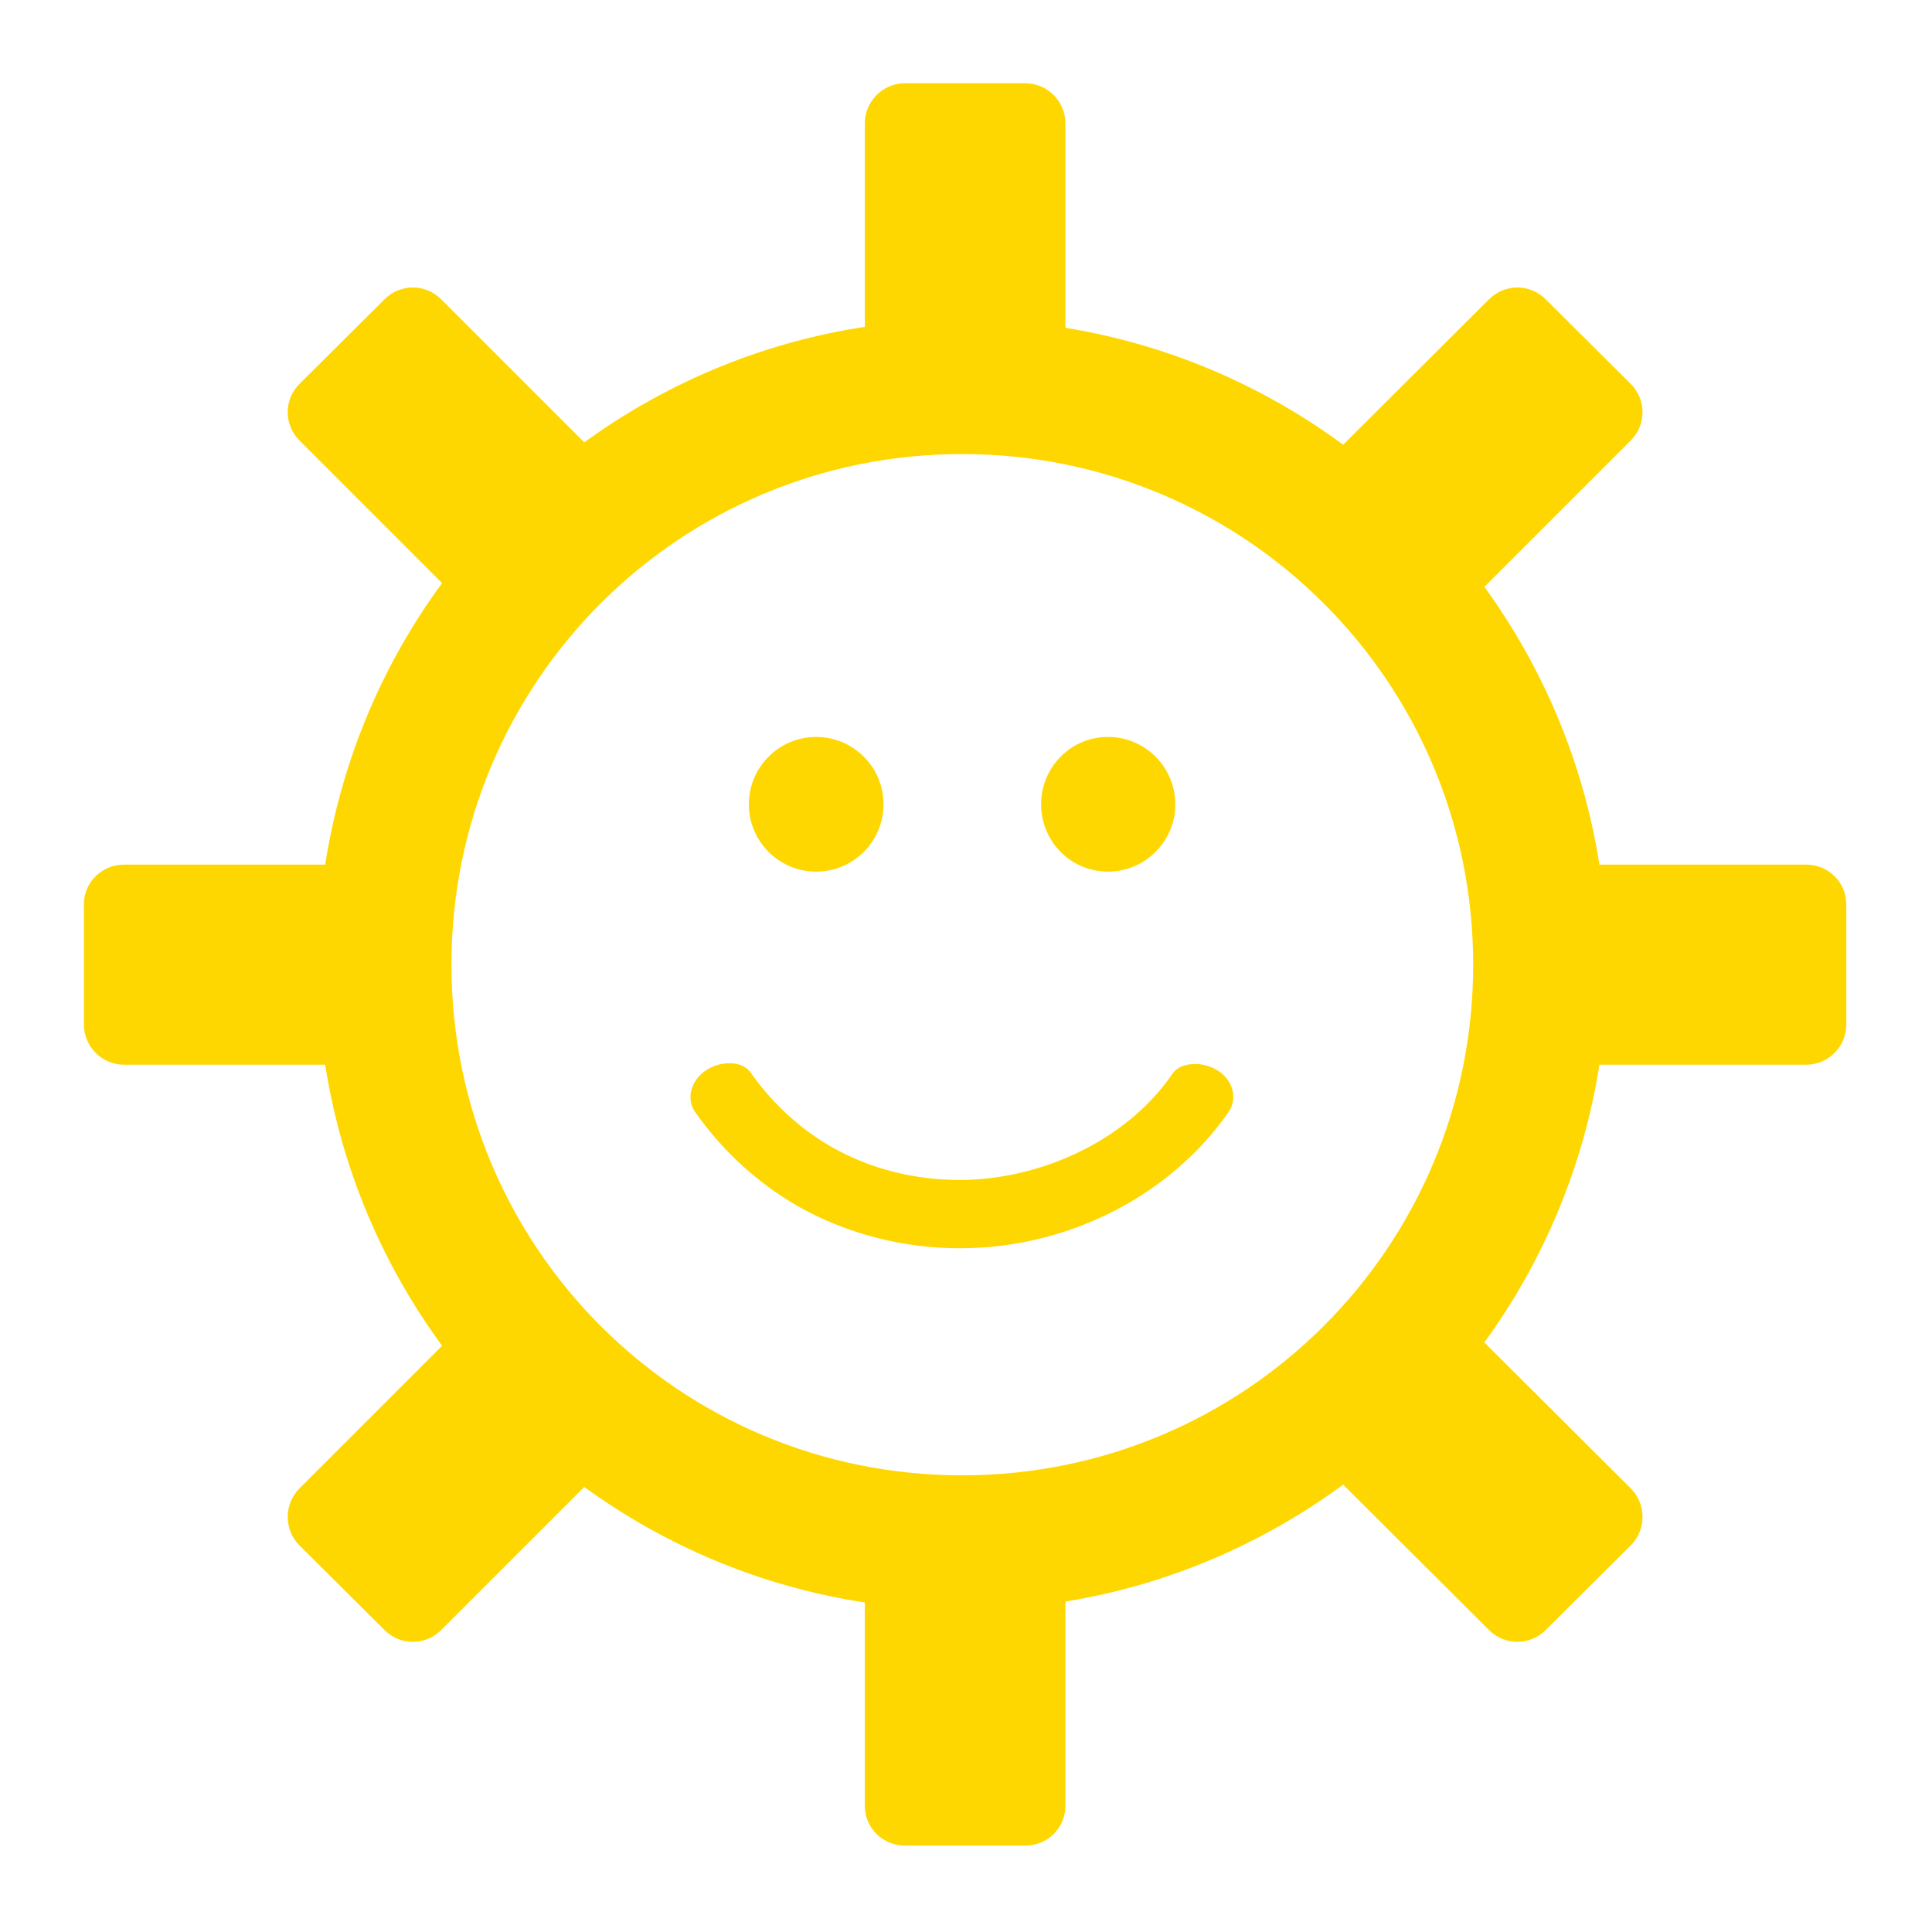
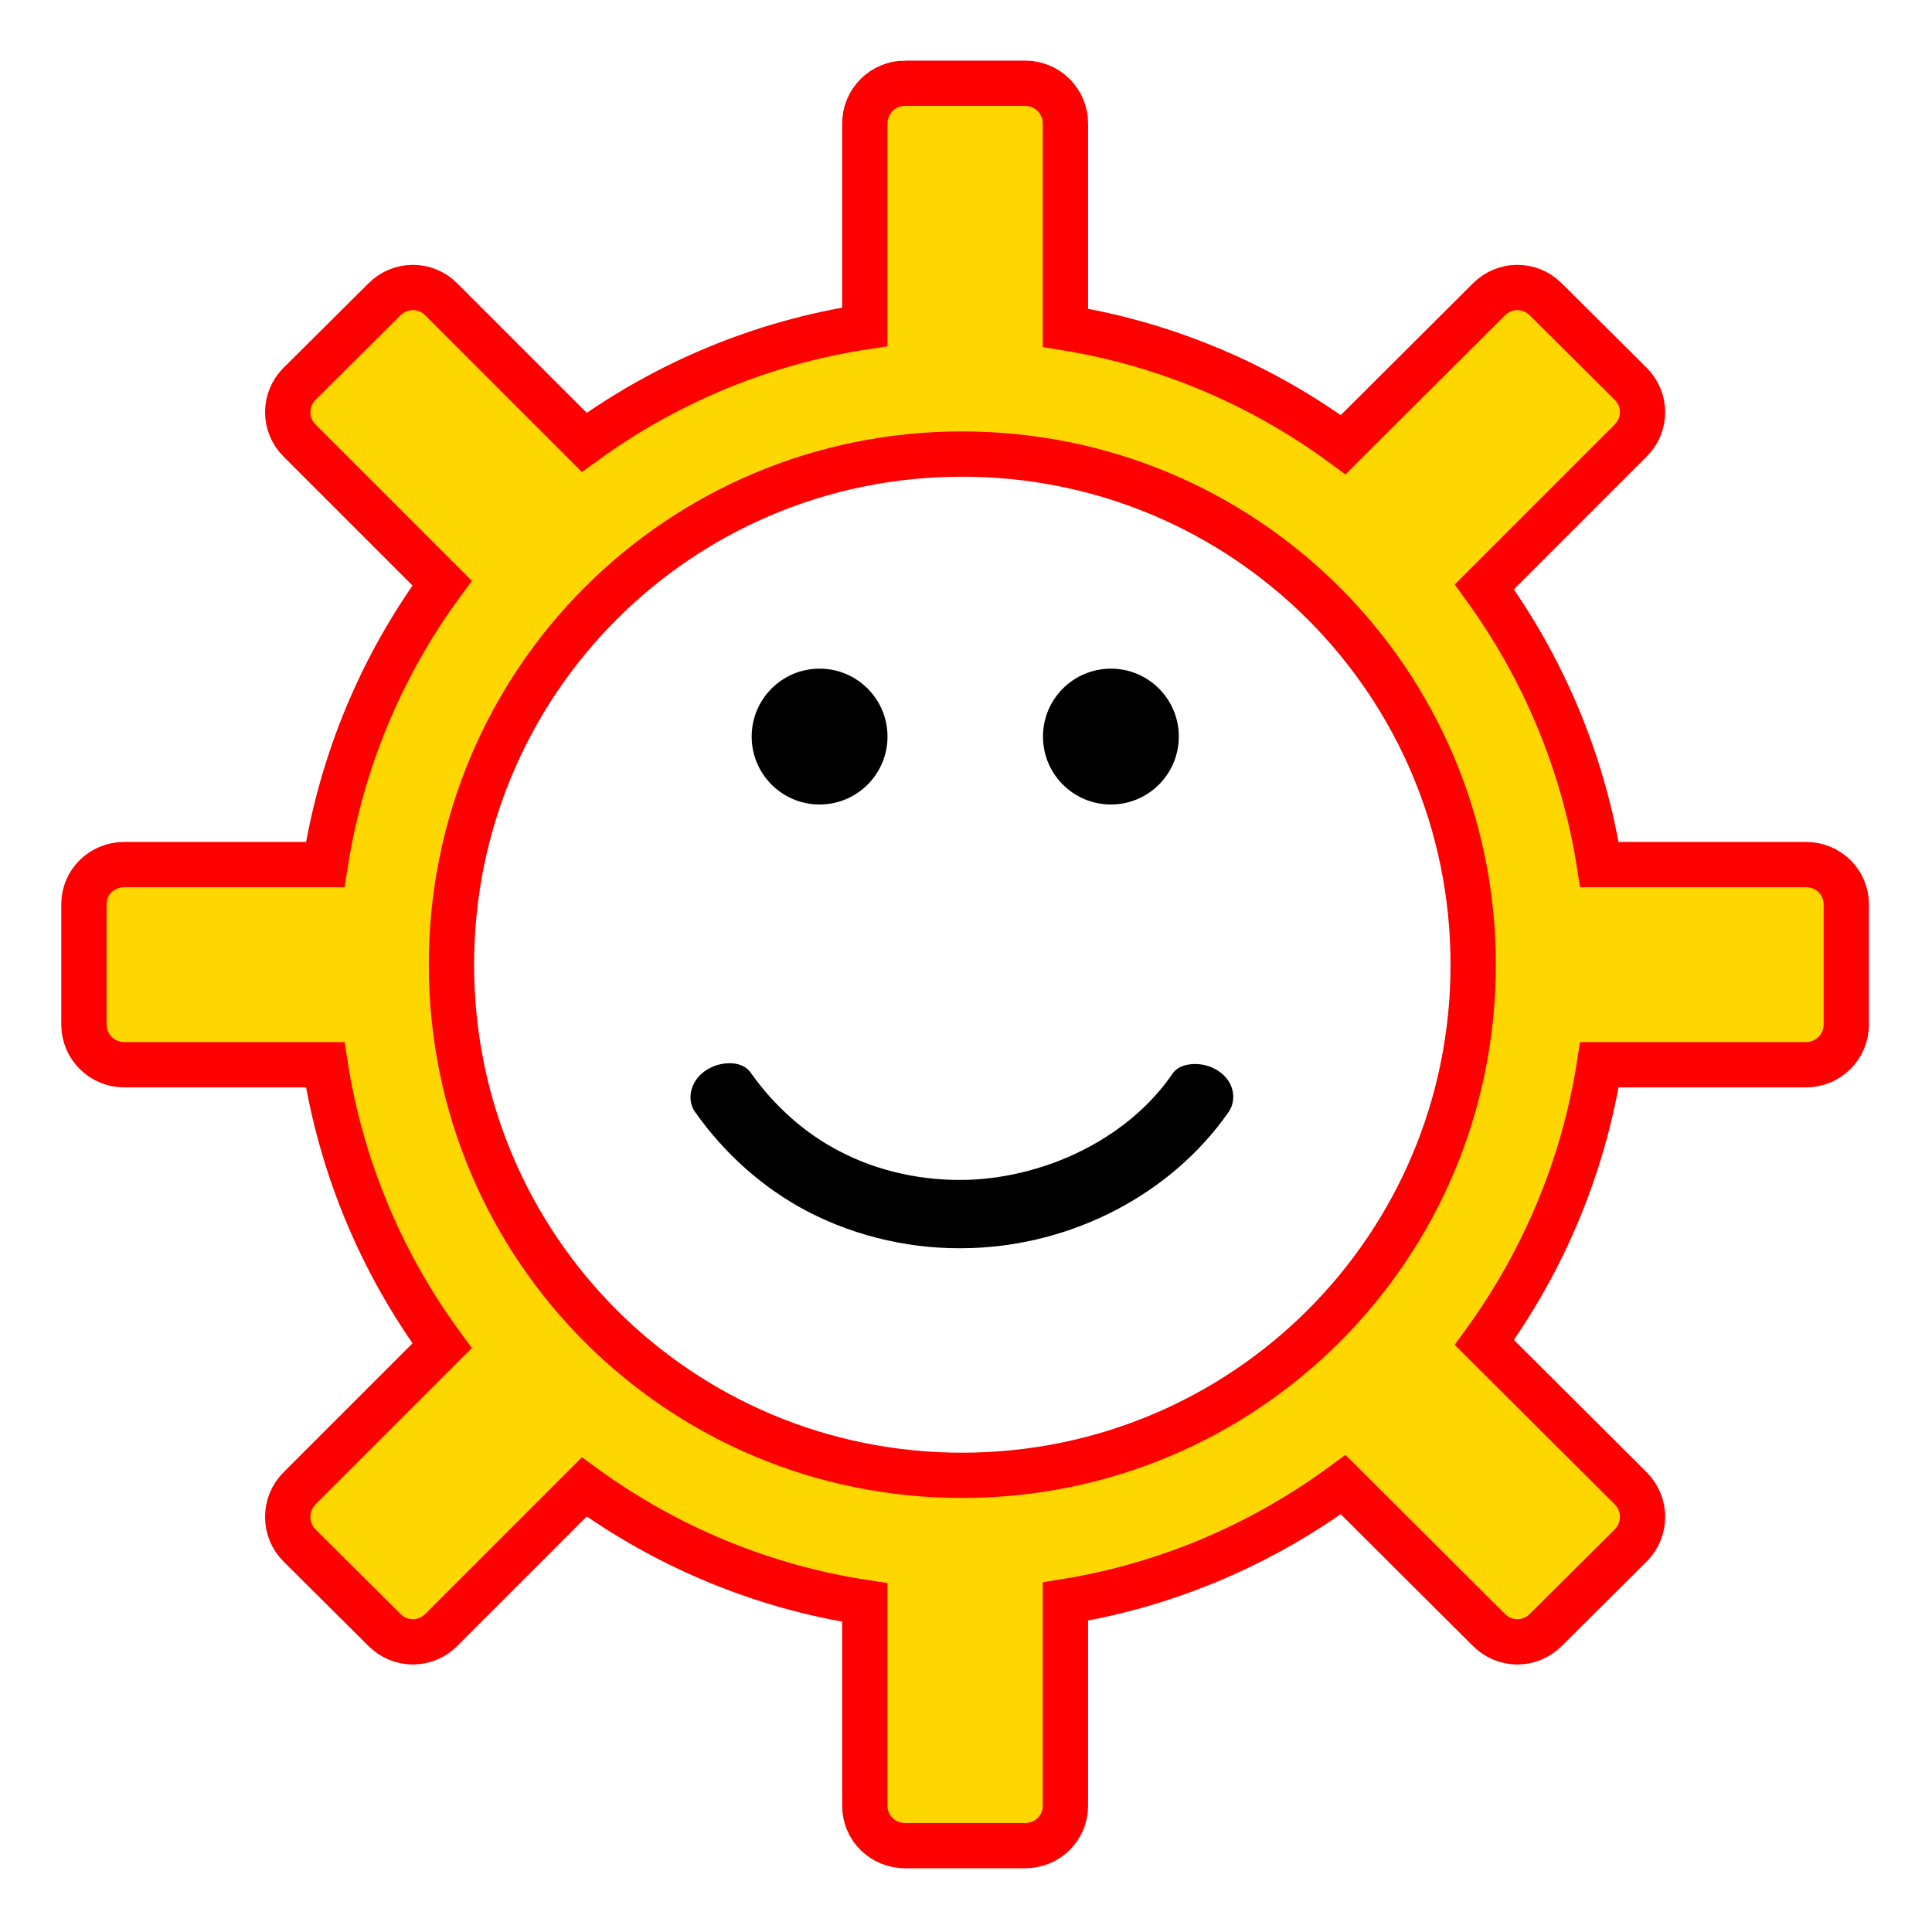
<svg xmlns="http://www.w3.org/2000/svg" width="32" height="32" viewBox="0 0 128 128" version="1.1">
-   <path fill="#FFD700" d="m 59.96,5.515 c -1.47,0 -2.664,1.194 -2.664,2.664 l 0,13.476 c -6.866,1.044 -13.198,3.739 -18.588,7.652 l -9.48,-9.48 c -1.04,-1.04 -2.709,-1.04 -3.749,0 l -5.638,5.607 c -1.04,1.04 -1.04,2.709 0,3.749 l 9.449,9.449 c -3.966,5.396 -6.668,11.756 -7.745,18.65 l -13.322,0 c -1.47,0 -2.664,1.163 -2.664,2.633 l 0,7.962 c 0,1.47 1.194,2.664 2.664,2.664 l 13.322,0 c 1.076,6.886 3.788,13.228 7.745,18.619 l -9.449,9.449 c -1.04,1.04 -1.04,2.74 0,3.78 l 5.638,5.607 c 1.04,1.04 2.709,1.04 3.749,0 l 9.48,-9.48 c 5.39,3.914 11.722,6.609 18.588,7.652 l 0,13.476 c 0,1.47 1.194,2.633 2.664,2.633 l 7.962,0 c 1.47,0 2.664,-1.163 2.664,-2.633 l 0,-13.538 c 6.803,-1.101 13.067,-3.824 18.402,-7.745 l 9.666,9.635 c 1.04,1.04 2.709,1.04 3.749,0 l 5.638,-5.607 c 1.04,-1.04 1.04,-2.74 0,-3.78 l -9.697,-9.666 c 3.878,-5.345 6.558,-11.607 7.621,-18.402 l 13.693,0 c 1.47,0 2.664,-1.194 2.664,-2.664 l 0,-7.962 c 0,-1.47 -1.194,-2.633 -2.664,-2.633 l -13.693,0 c -1.064,-6.796 -3.743,-13.057 -7.621,-18.402 l 9.697,-9.697 c 1.04,-1.04 1.04,-2.709 0,-3.749 l -5.638,-5.607 c -1.04,-1.04 -2.709,-1.04 -3.749,0 l -9.666,9.635 C 83.654,25.541 77.39,22.818 70.587,21.718 l 0,-13.538 c 0,-1.47 -1.194,-2.664 -2.664,-2.664 l -7.962,0 z m 3.78,24.567 c 18.734,0 33.862,15.097 33.862,33.831 0,18.734 -15.128,33.831 -33.862,33.831 -18.734,0 -33.831,-15.097 -33.831,-33.831 0,-18.734 15.097,-33.831 33.831,-33.831 z m -9.666,18.743 c -2.464,0 -4.461,1.998 -4.461,4.461 0,2.464 1.998,4.461 4.461,4.461 2.464,0 4.461,-1.998 4.461,-4.461 0,-2.464 -1.998,-4.461 -4.461,-4.461 z m 19.332,0 c -2.461,0 -4.43,2 -4.43,4.461 0,2.461 1.969,4.461 4.43,4.461 2.461,0 4.461,-2 4.461,-4.461 0,-2.461 -2,-4.461 -4.461,-4.461 z M 48.157,70.45 c -0.405,0.024 -0.832,0.139 -1.239,0.372 -0.543,0.311 -0.923,0.781 -1.084,1.301 -0.161,0.521 -0.111,1.083 0.217,1.549 1.924,2.731 4.47,5.03 7.466,6.599 3.34,1.729 7.095,2.545 10.812,2.416 6.654,-0.203 13.219,-3.487 17.07,-9.015 0.33,-0.474 0.384,-1.061 0.217,-1.58 -0.167,-0.519 -0.563,-0.976 -1.115,-1.27 -0.552,-0.294 -1.142,-0.367 -1.642,-0.31 -0.5,0.057 -0.93,0.258 -1.177,0.62 -2.879,4.223 -8.24,6.834 -13.507,7.033 -2.971,0.096 -5.955,-0.531 -8.551,-1.89 -2.319,-1.196 -4.358,-3.036 -5.886,-5.205 -0.261,-0.37 -0.669,-0.57 -1.177,-0.62 -0.127,-0.012 -0.268,-0.008 -0.403,0 z" />
+   <path fill="#FFD700" stroke="#FF0000" stroke-width="3" d="m 59.96,5.515 c -1.47,0 -2.664,1.194 -2.664,2.664 l 0,13.476 c -6.866,1.044 -13.198,3.739 -18.588,7.652 l -9.48,-9.48 c -1.04,-1.04 -2.709,-1.04 -3.749,0 l -5.638,5.607 c -1.04,1.04 -1.04,2.709 0,3.749 l 9.449,9.449 c -3.966,5.396 -6.668,11.756 -7.745,18.65 l -13.322,0 c -1.47,0 -2.664,1.163 -2.664,2.633 l 0,7.962 c 0,1.47 1.194,2.664 2.664,2.664 l 13.322,0 c 1.076,6.886 3.788,13.228 7.745,18.619 l -9.449,9.449 c -1.04,1.04 -1.04,2.74 0,3.78 l 5.638,5.607 c 1.04,1.04 2.709,1.04 3.749,0 l 9.48,-9.48 c 5.39,3.914 11.722,6.609 18.588,7.652 l 0,13.476 c 0,1.47 1.194,2.633 2.664,2.633 l 7.962,0 c 1.47,0 2.664,-1.163 2.664,-2.633 l 0,-13.538 c 6.803,-1.101 13.067,-3.824 18.402,-7.745 l 9.666,9.635 c 1.04,1.04 2.709,1.04 3.749,0 l 5.638,-5.607 c 1.04,-1.04 1.04,-2.74 0,-3.78 l -9.697,-9.666 c 3.878,-5.345 6.558,-11.607 7.621,-18.402 l 13.693,0 c 1.47,0 2.664,-1.194 2.664,-2.664 l 0,-7.962 c 0,-1.47 -1.194,-2.633 -2.664,-2.633 l -13.693,0 c -1.064,-6.796 -3.743,-13.057 -7.621,-18.402 l 9.697,-9.697 c 1.04,-1.04 1.04,-2.709 0,-3.749 l -5.638,-5.607 c -1.04,-1.04 -2.709,-1.04 -3.749,0 l -9.666,9.635 C 83.654,25.541 77.39,22.818 70.587,21.718 l 0,-13.538 c 0,-1.47 -1.194,-2.664 -2.664,-2.664 l -7.962,0 z m 3.78,24.567 c 18.734,0 33.862,15.097 33.862,33.831 0,18.734 -15.128,33.831 -33.862,33.831 -18.734,0 -33.831,-15.097 -33.831,-33.831 0,-18.734 15.097,-33.831 33.831,-33.831 z" />
+   <circle cx="54.3" cy="48.8" r="4.5" fill="#000000" />
+   <circle cx="73.6" cy="48.8" r="4.5" fill="#000000" />
+   <path fill="#000000" d="M 48.157,70.45 c -0.405,0.024 -0.832,0.139 -1.239,0.372 -0.543,0.311 -0.923,0.781 -1.084,1.301 -0.161,0.521 -0.111,1.083 0.217,1.549 1.924,2.731 4.47,5.03 7.466,6.599 3.34,1.729 7.095,2.545 10.812,2.416 6.654,-0.203 13.219,-3.487 17.07,-9.015 0.33,-0.474 0.384,-1.061 0.217,-1.58 -0.167,-0.519 -0.563,-0.976 -1.115,-1.27 -0.552,-0.294 -1.142,-0.367 -1.642,-0.31 -0.5,0.057 -0.93,0.258 -1.177,0.62 -2.879,4.223 -8.24,6.834 -13.507,7.033 -2.971,0.096 -5.955,-0.531 -8.551,-1.89 -2.319,-1.196 -4.358,-3.036 -5.886,-5.205 -0.261,-0.37 -0.669,-0.57 -1.177,-0.62 -0.127,-0.012 -0.268,-0.008 -0.403,0 z" />
</svg>
